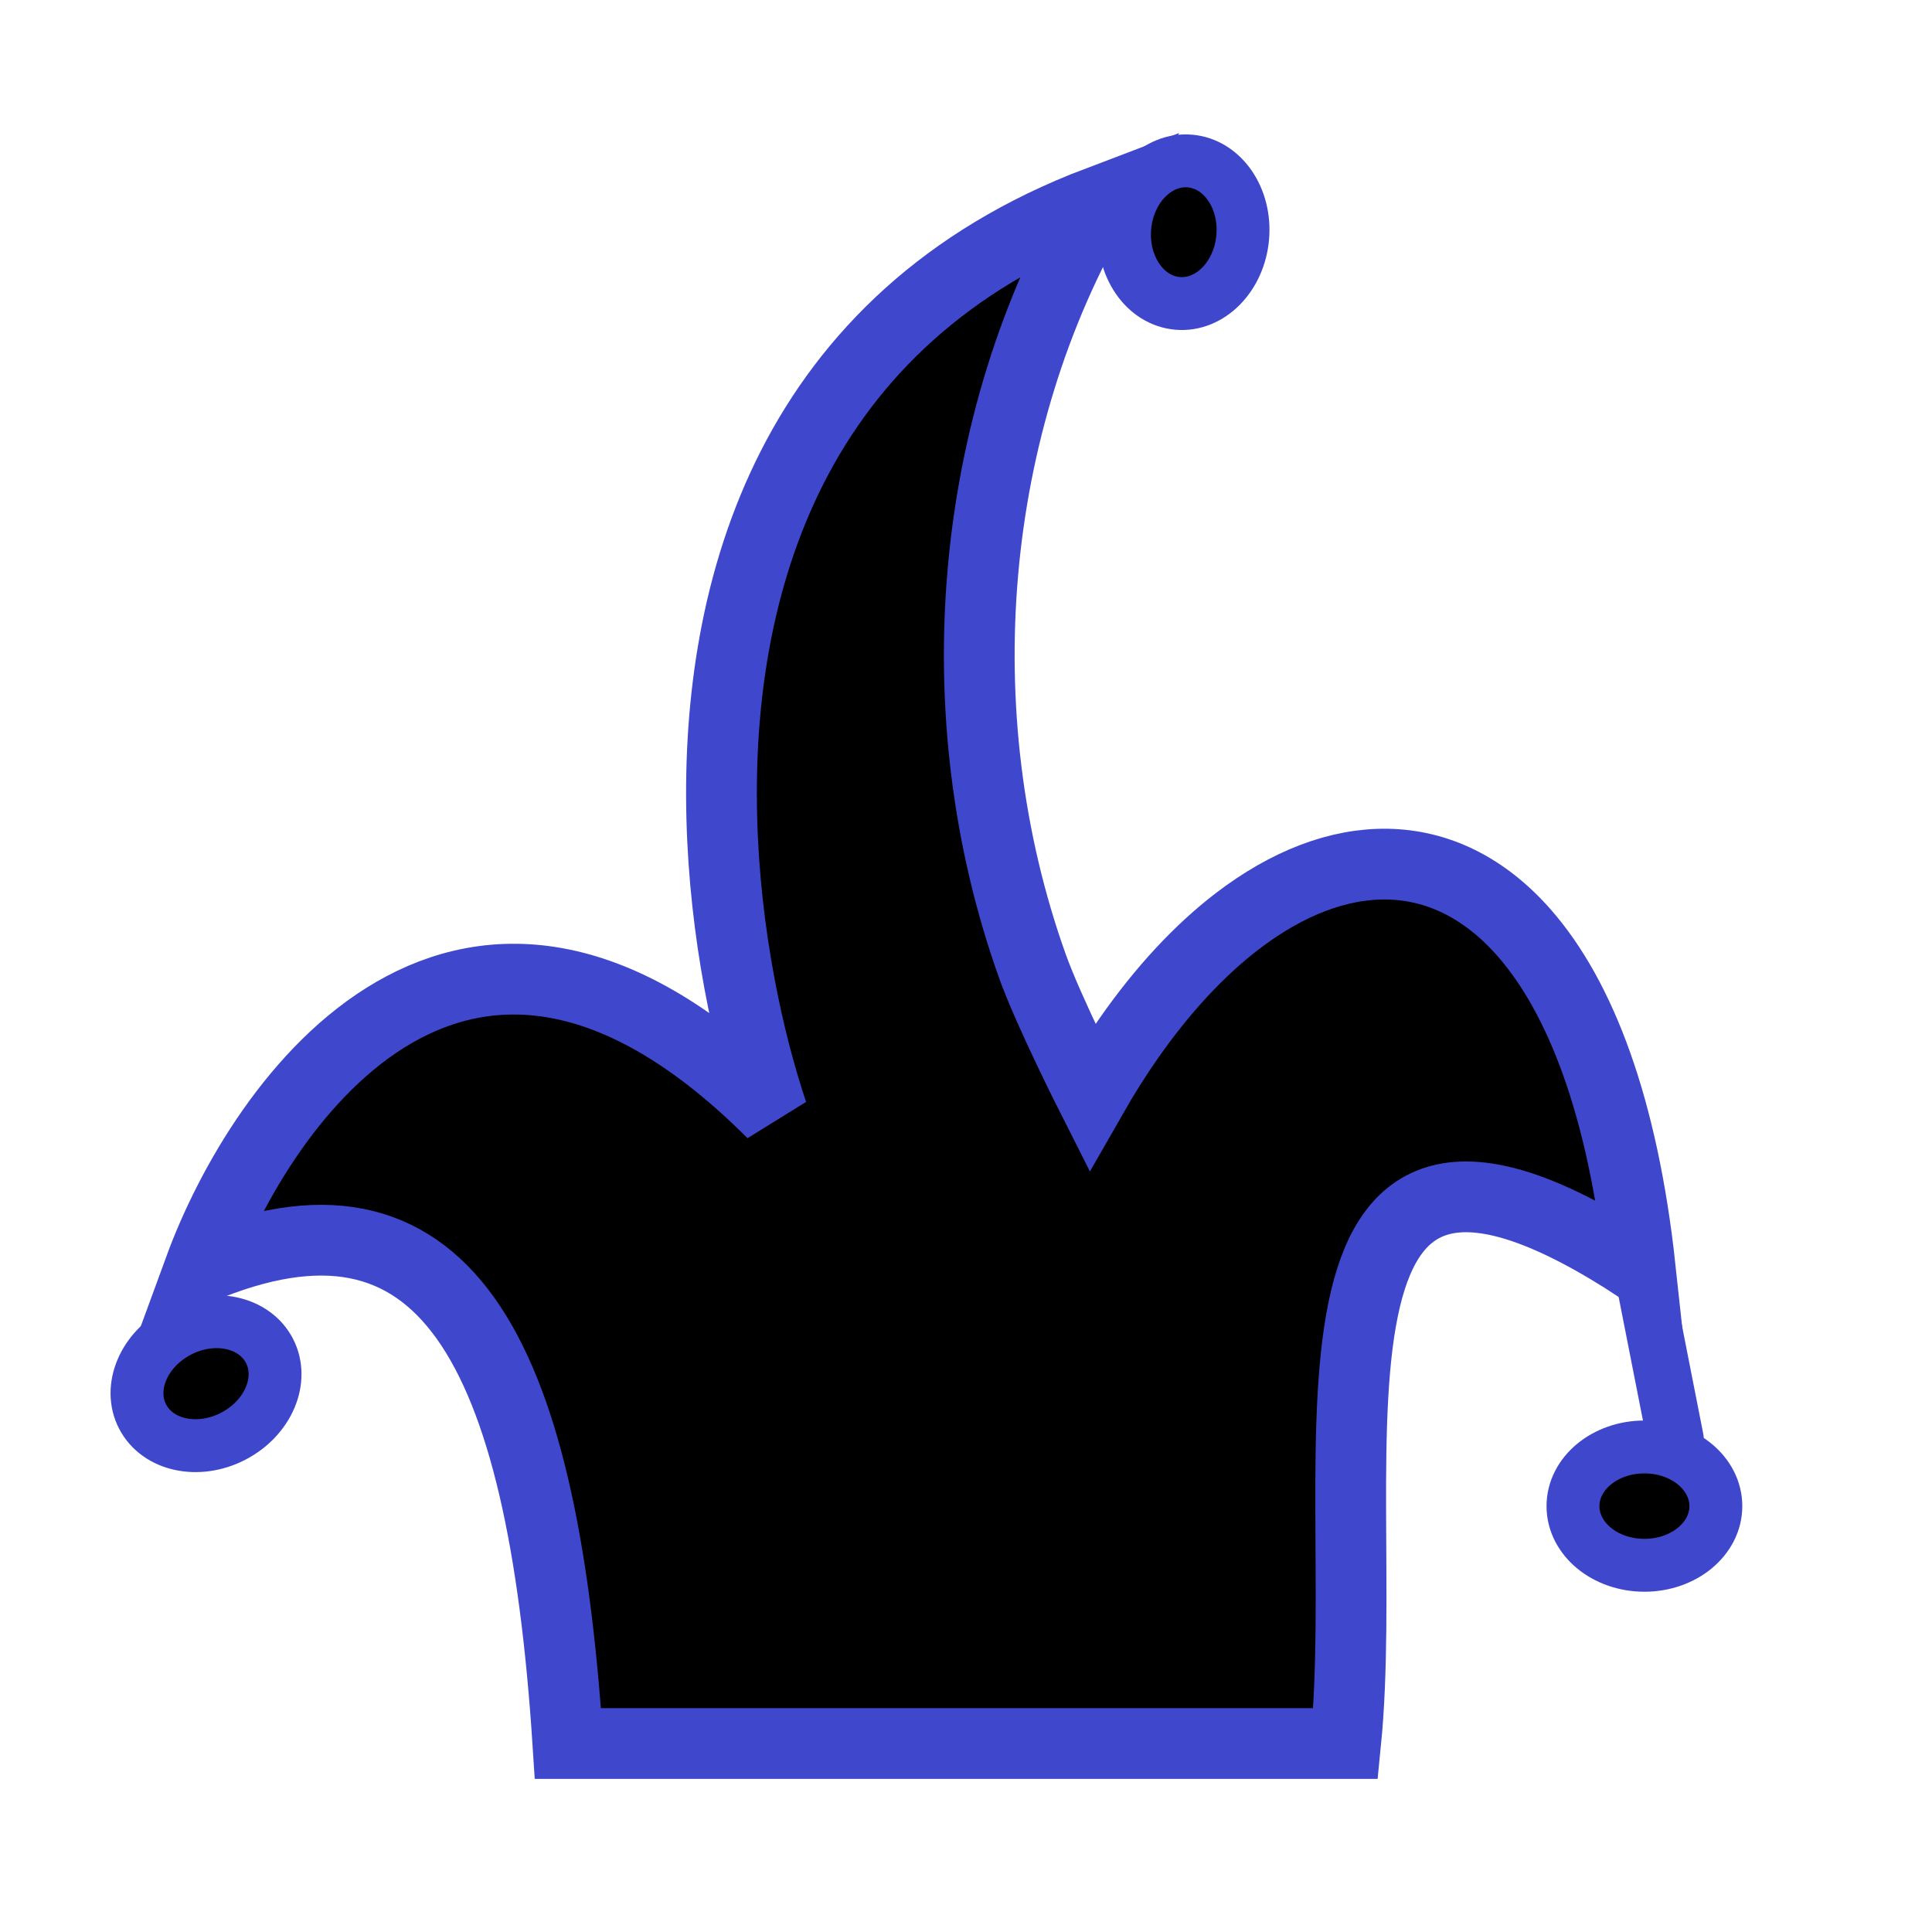
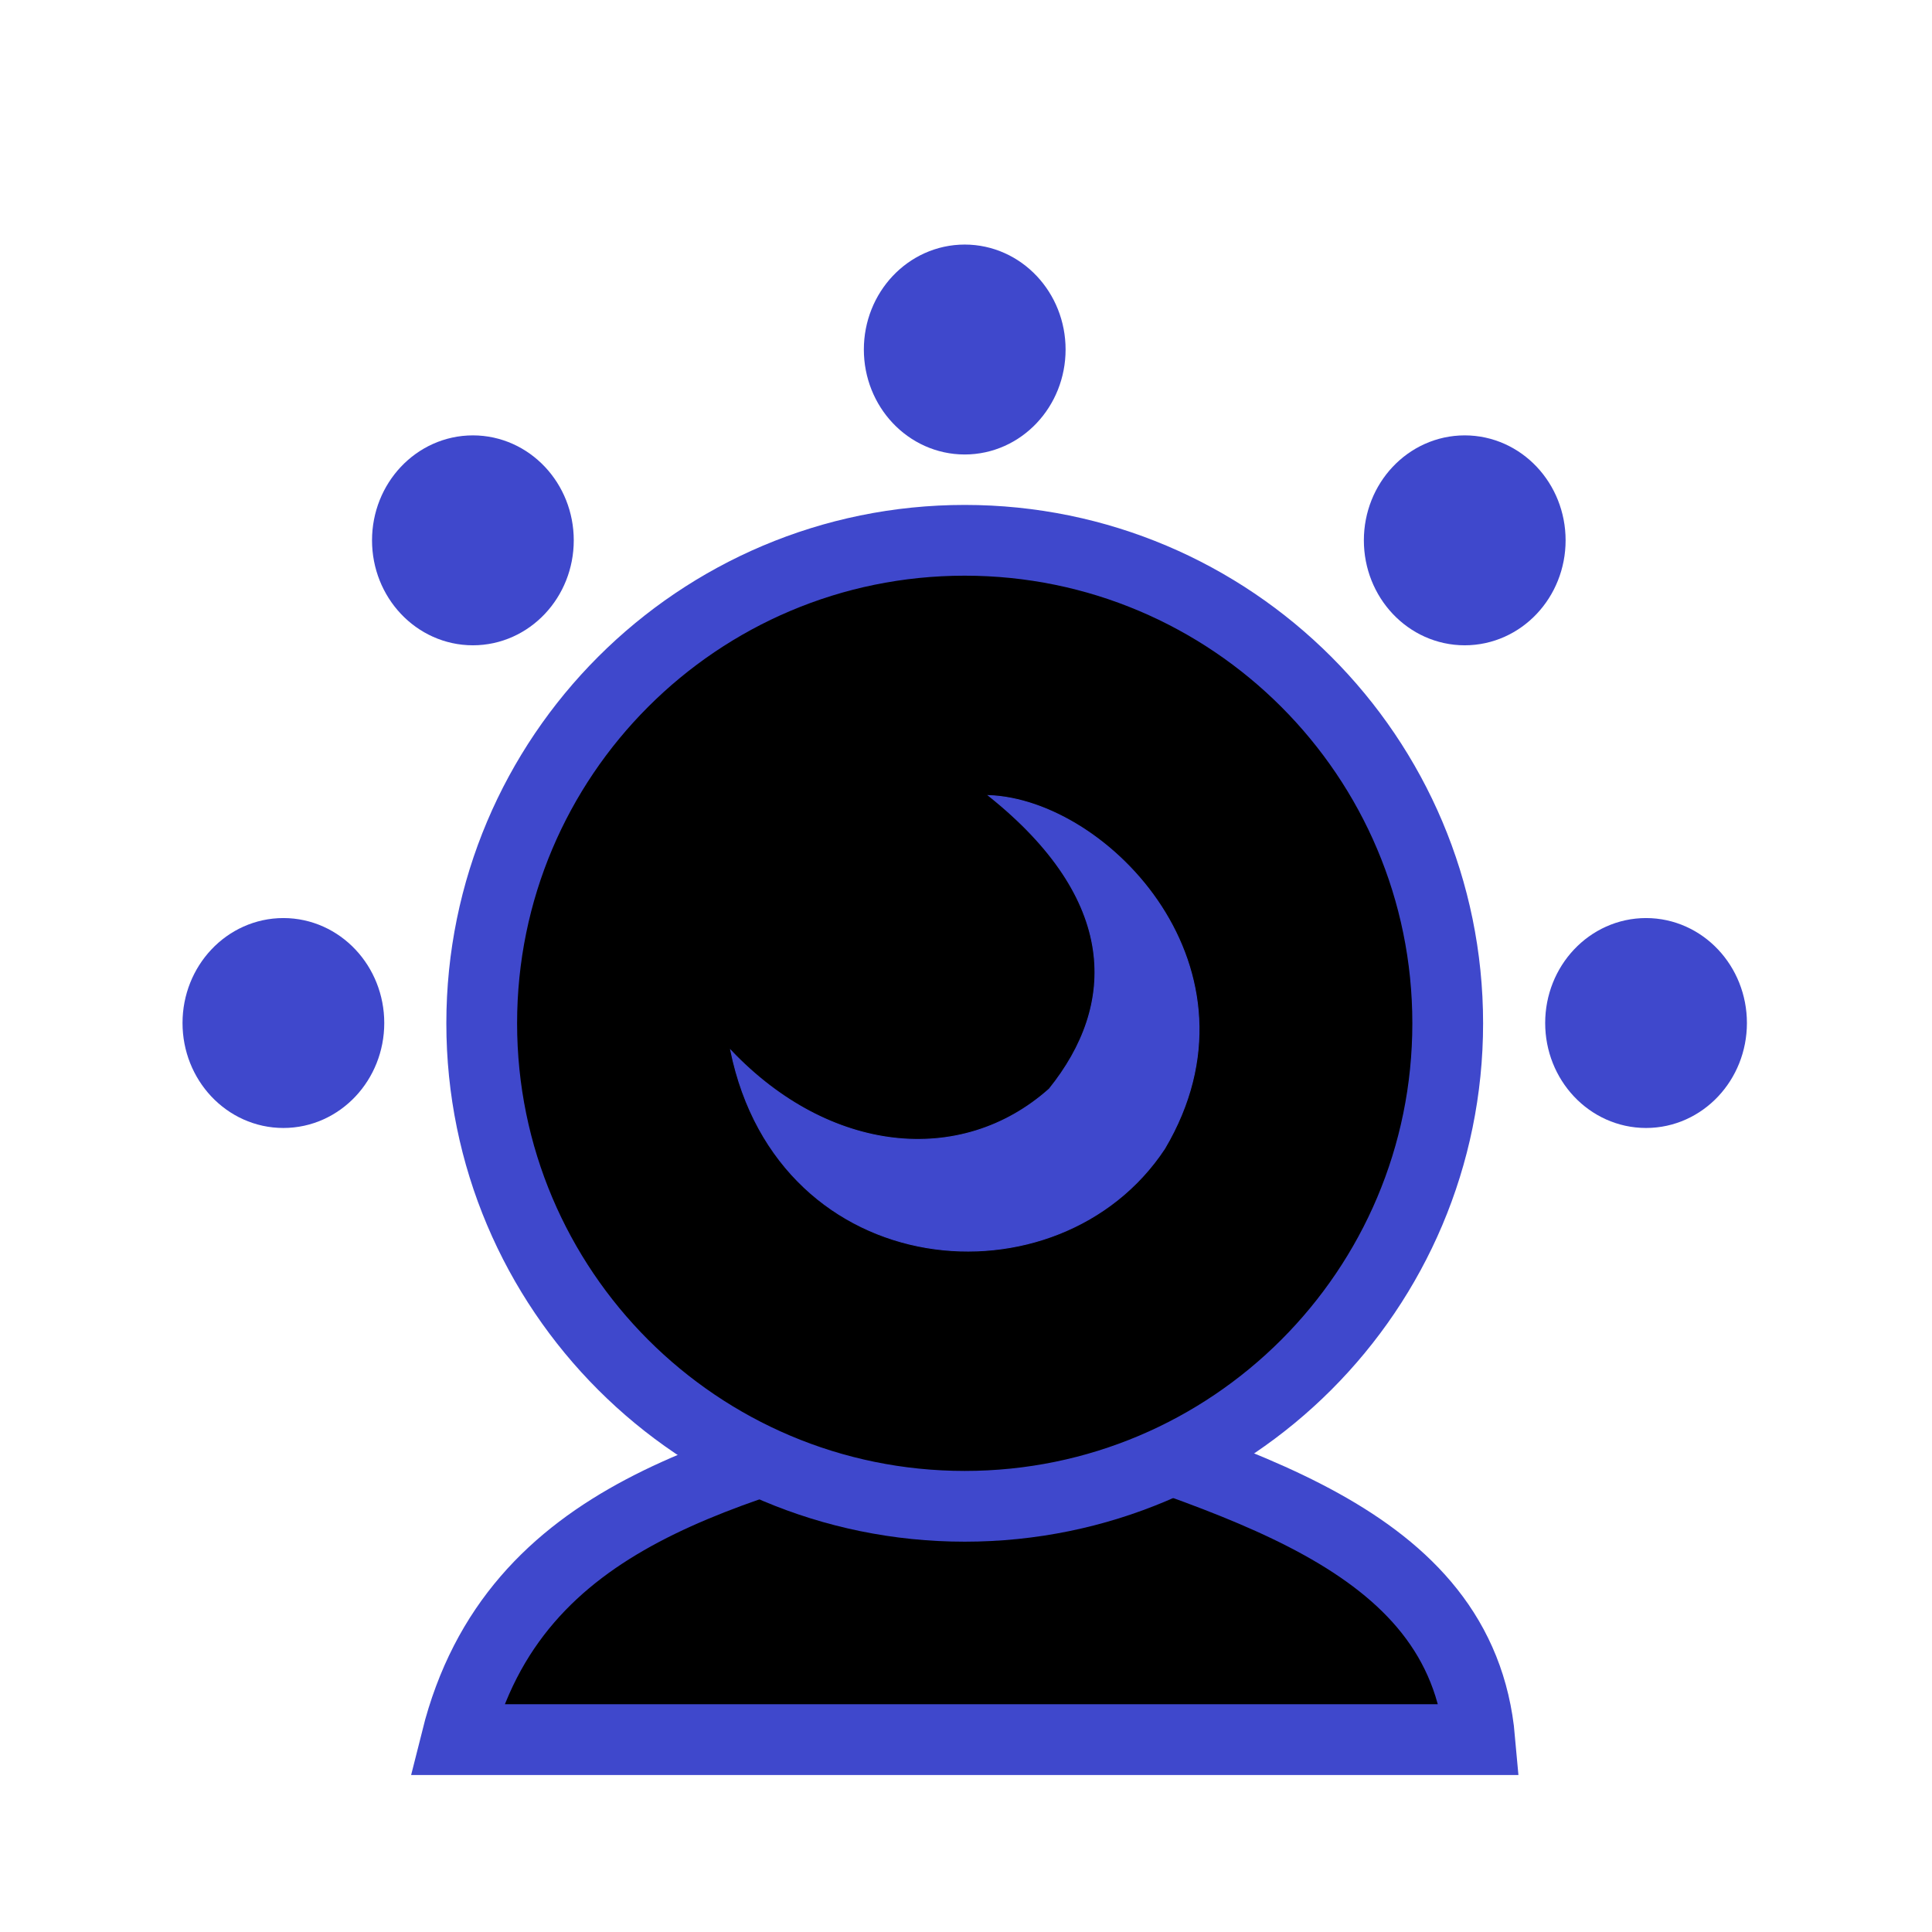
- <svg xmlns="http://www.w3.org/2000/svg" viewBox="0 0 2048 2048">
-   <g id="g2838" style="fill:#f9f9f9" transform="matrix(1, 0, 0, 1, -2.842170943040401e-14, 2.842170943040401e-14)">
-     <path id="path3933" d="M 601.992 1848.215 L 1426.398 1848.215 C 1441.605 1696.465 1418.573 1497.323 1447.551 1376.4 C 1474.636 1263.377 1547.157 1218.686 1738.805 1344.893 C 1720.261 1173.179 1675.207 1056.829 1615.941 989.121 C 1573.434 940.56 1523.617 917.02 1471.028 916.021 C 1419.204 915.037 1364.688 935.942 1311.82 976.362 C 1271.79 1006.968 1232.705 1048.764 1196.45 1100.719 C 1183.006 1119.985 1169.951 1140.648 1157.381 1162.656 C 1157.381 1162.656 1111.541 1071.992 1094.535 1024.481 C 998.38 755.841 1027.273 447.505 1164.044 213.689 C 837.876 337.532 758.841 622.4 765.122 866.871 C 768.288 990.122 793.14 1103.106 818.941 1180.011 C 493.426 854.388 276.93 1166.056 211.483 1344.893 C 469.915 1235.887 574.621 1425.781 601.992 1848.215 Z" style="fill-opacity: 1; stroke-width: 75; stroke-linecap: round; stroke-linejoin: miter; stroke-miterlimit: 4; stroke-dasharray: none; stroke-opacity: 1; fill: rgb(0, 0, 0); stroke: rgb(63, 72, 204);" />
-     <ellipse id="path3935" style="fill-opacity: 1; stroke-width: 56.059; stroke-linecap: round; stroke-linejoin: round; stroke-miterlimit: 4; stroke-dasharray: none; stroke-opacity: 1; fill: rgb(0, 0, 0); stroke: rgb(63, 72, 204);" cx="1743.144" cy="1596.554" rx="75.733" ry="62.716" />
-     <ellipse transform="matrix(0.88748, -0.460847, 0.460847, 0.88748, -36.77343, 19.80179)" id="path3935-8" style="fill-opacity: 1; stroke-width: 56.059; stroke-linecap: round; stroke-linejoin: round; stroke-miterlimit: 4; stroke-dasharray: none; stroke-opacity: 1; fill: rgb(0, 0, 0); stroke: rgb(63, 72, 204);" cx="-440.367" cy="1401.744" rx="75.733" ry="62.716" />
-     <ellipse transform="matrix(0.0879, -0.996129, 0.996129, 0.0879, -14.14366, 8.486192)" id="path3935-2" style="fill-opacity: 1; stroke-width: 56.059; stroke-linecap: round; stroke-linejoin: round; stroke-miterlimit: 4; stroke-dasharray: none; stroke-opacity: 1; fill: rgb(0, 0, 0); stroke: rgb(63, 72, 204);" cx="-125.198" cy="1284.962" rx="75.733" ry="62.716" />
-     <path id="path3968" d="M 1738.806 1336.215 L 1776.059 1525.551" style="fill: rgb(249, 249, 249); stroke-width: 60; stroke-linecap: round; stroke-linejoin: miter; stroke-miterlimit: 4; stroke-dasharray: none; stroke-opacity: 1; stroke: rgb(63, 72, 204);" />
-   </g>
+ <svg xmlns="http://www.w3.org/2000/svg" id="svg2" height="100%" width="100%" version="1.1" viewBox="0 0 2048 2048">
+   <defs id="defs9" fill="#3f48cc">
+     </defs>
+   <path style="fill:#000000;fill-opacity:1;stroke:#3f48cc;stroke-width:75;stroke-linecap:butt;stroke-linejoin:miter;stroke-miterlimit:4;stroke-dasharray:none;stroke-opacity:1" d="m 995.875,1492.61 c -217.512,65.062 -450.896,107.644 -512,351.458 H 1568.621 C 1549.227,1625.5 1302.167,1570.918 1082.655,1492.61" id="path4633" />
+   <circle r="512" cy="1084.746" cx="1022.644" style="fill:#000000;fill-opacity:1;stroke:#3f48cc;stroke-width:75;stroke-linecap:round;stroke-linejoin:round;stroke-miterlimit:4;stroke-dasharray:none;stroke-opacity:1" id="path4635" />
+   <ellipse ry="73.763" rx="69.424" cy="572.78" cx="1552.678" style="fill:#3f48cc;fill-opacity:1;stroke:#3f48cc;stroke-width:75;stroke-linecap:round;stroke-linejoin:round;stroke-miterlimit:4;stroke-dasharray:none;stroke-opacity:1" id="path4637" />
+   <ellipse ry="73.763" rx="69.424" cy="572.78" cx="501.288" style="fill:#3f48cc;fill-opacity:1;stroke:#3f48cc;stroke-width:75;stroke-linecap:round;stroke-linejoin:round;stroke-miterlimit:4;stroke-dasharray:none;stroke-opacity:1" id="path4637-9" />
+   <ellipse ry="73.763" rx="69.424" cy="370.508" cx="1022.644" style="fill:#3f48cc;fill-opacity:1;stroke:#3f48cc;stroke-width:75;stroke-linecap:round;stroke-linejoin:round;stroke-miterlimit:4;stroke-dasharray:none;stroke-opacity:1" id="path4637-4" />
+   <ellipse ry="73.763" rx="69.424" cy="1084.44" cx="1744.881" style="fill:#3f48cc;fill-opacity:1;stroke:#3f48cc;stroke-width:75;stroke-linecap:round;stroke-linejoin:round;stroke-miterlimit:4;stroke-dasharray:none;stroke-opacity:1" id="path4637-3-7" />
+   <ellipse ry="73.763" rx="69.424" cy="1084.44" cx="300.407" style="fill:#3f48cc;fill-opacity:1;stroke:#3f48cc;stroke-width:75;stroke-linecap:round;stroke-linejoin:round;stroke-miterlimit:4;stroke-dasharray:none;stroke-opacity:1" id="path4637-30-8" />
+   <path id="path4006" d="m 774.612,1113.424 c 51.102,249.207 348.159,273.636 459.932,104.136 112.528,-190.019 -59.638,-369.762 -186.576,-374.237 138.048,110.244 136.487,221.499 64.286,311.081 -93.691,83.46 -233.569,68.691 -337.642,-40.98 z" style="fill:#3f48cc;fill-opacity:1;stroke:#3f48cc;stroke-width:1px;stroke-linecap:butt;stroke-linejoin:miter;stroke-opacity:1" />
</svg>
